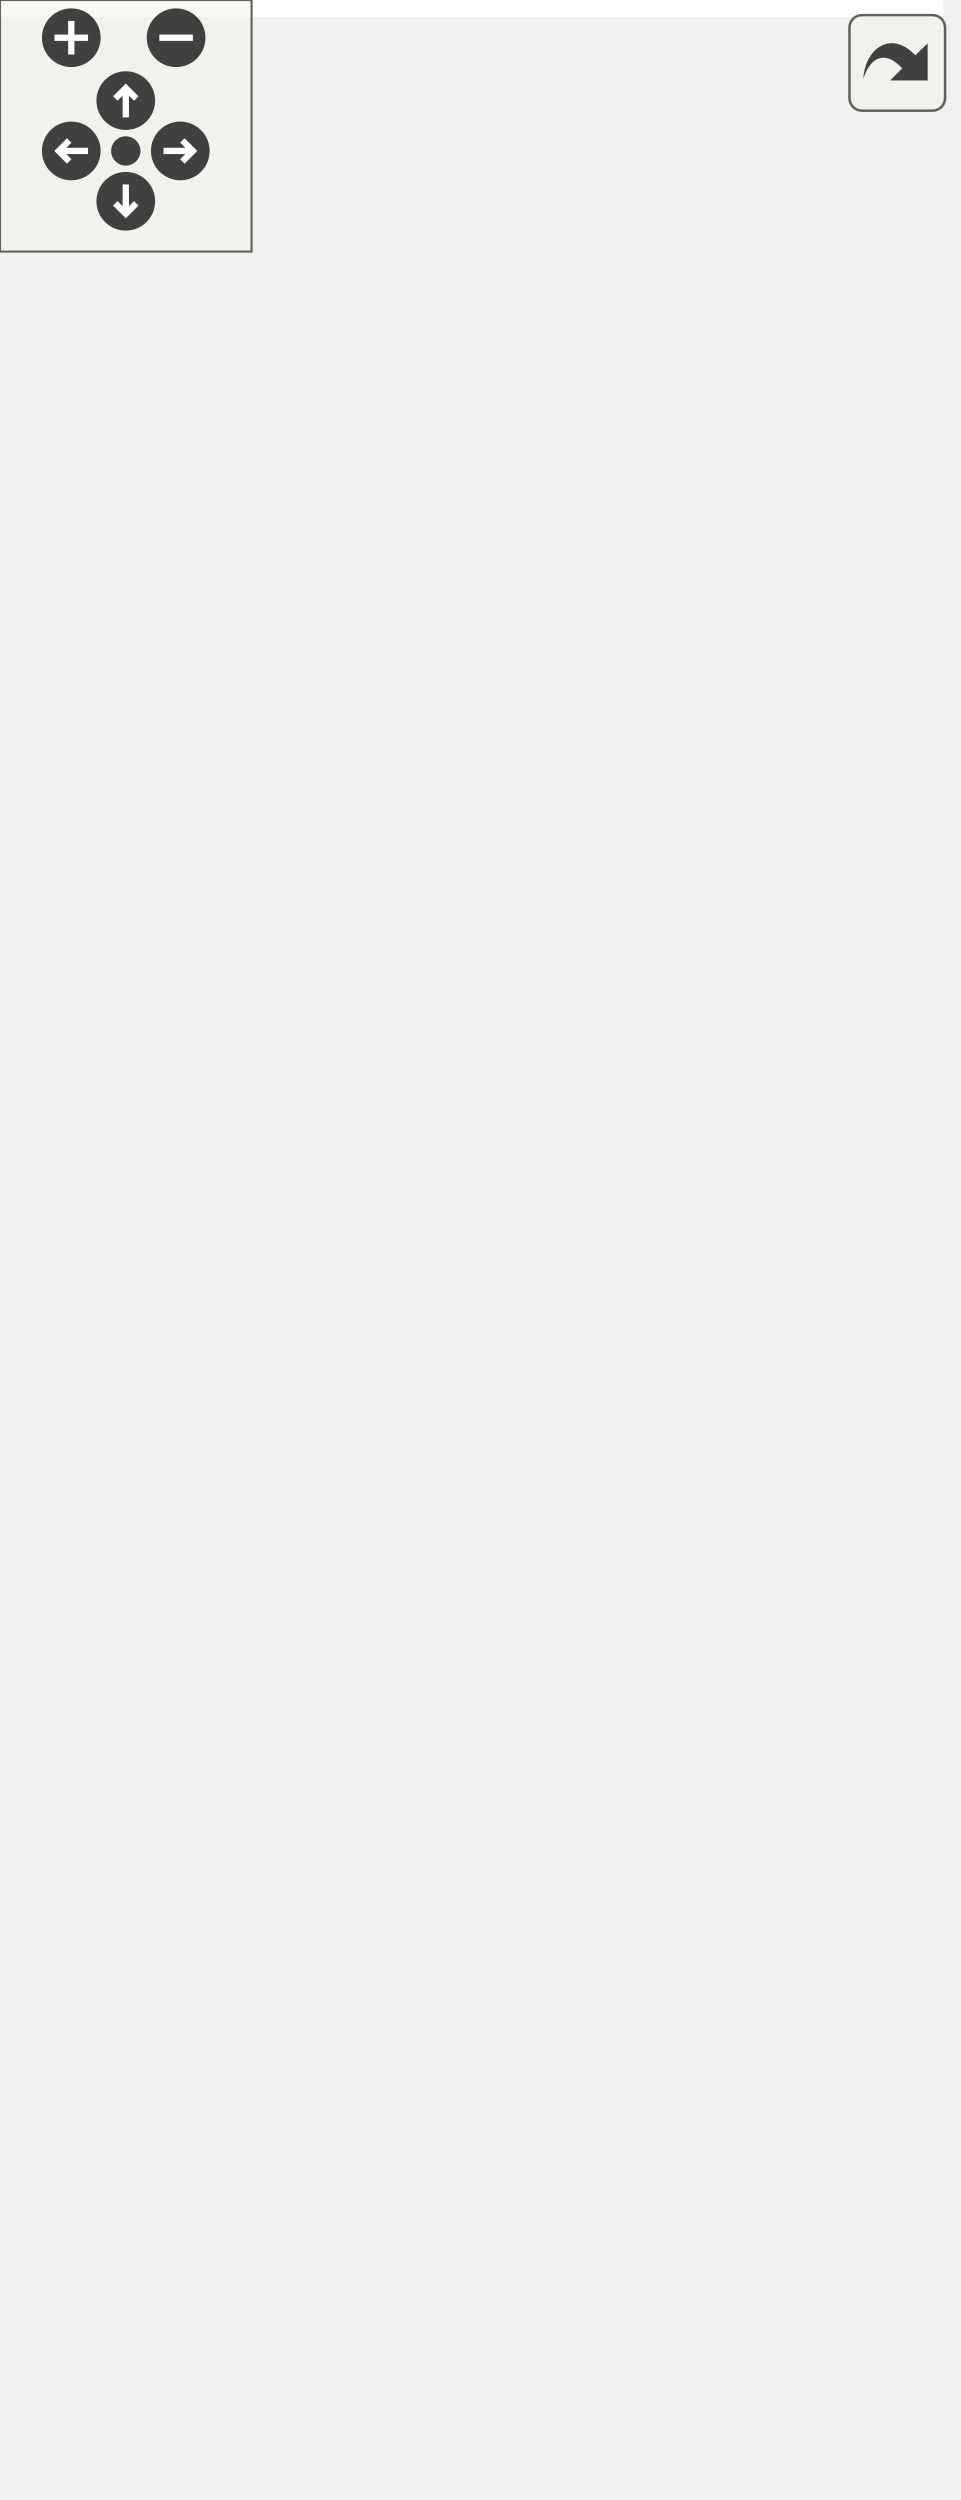
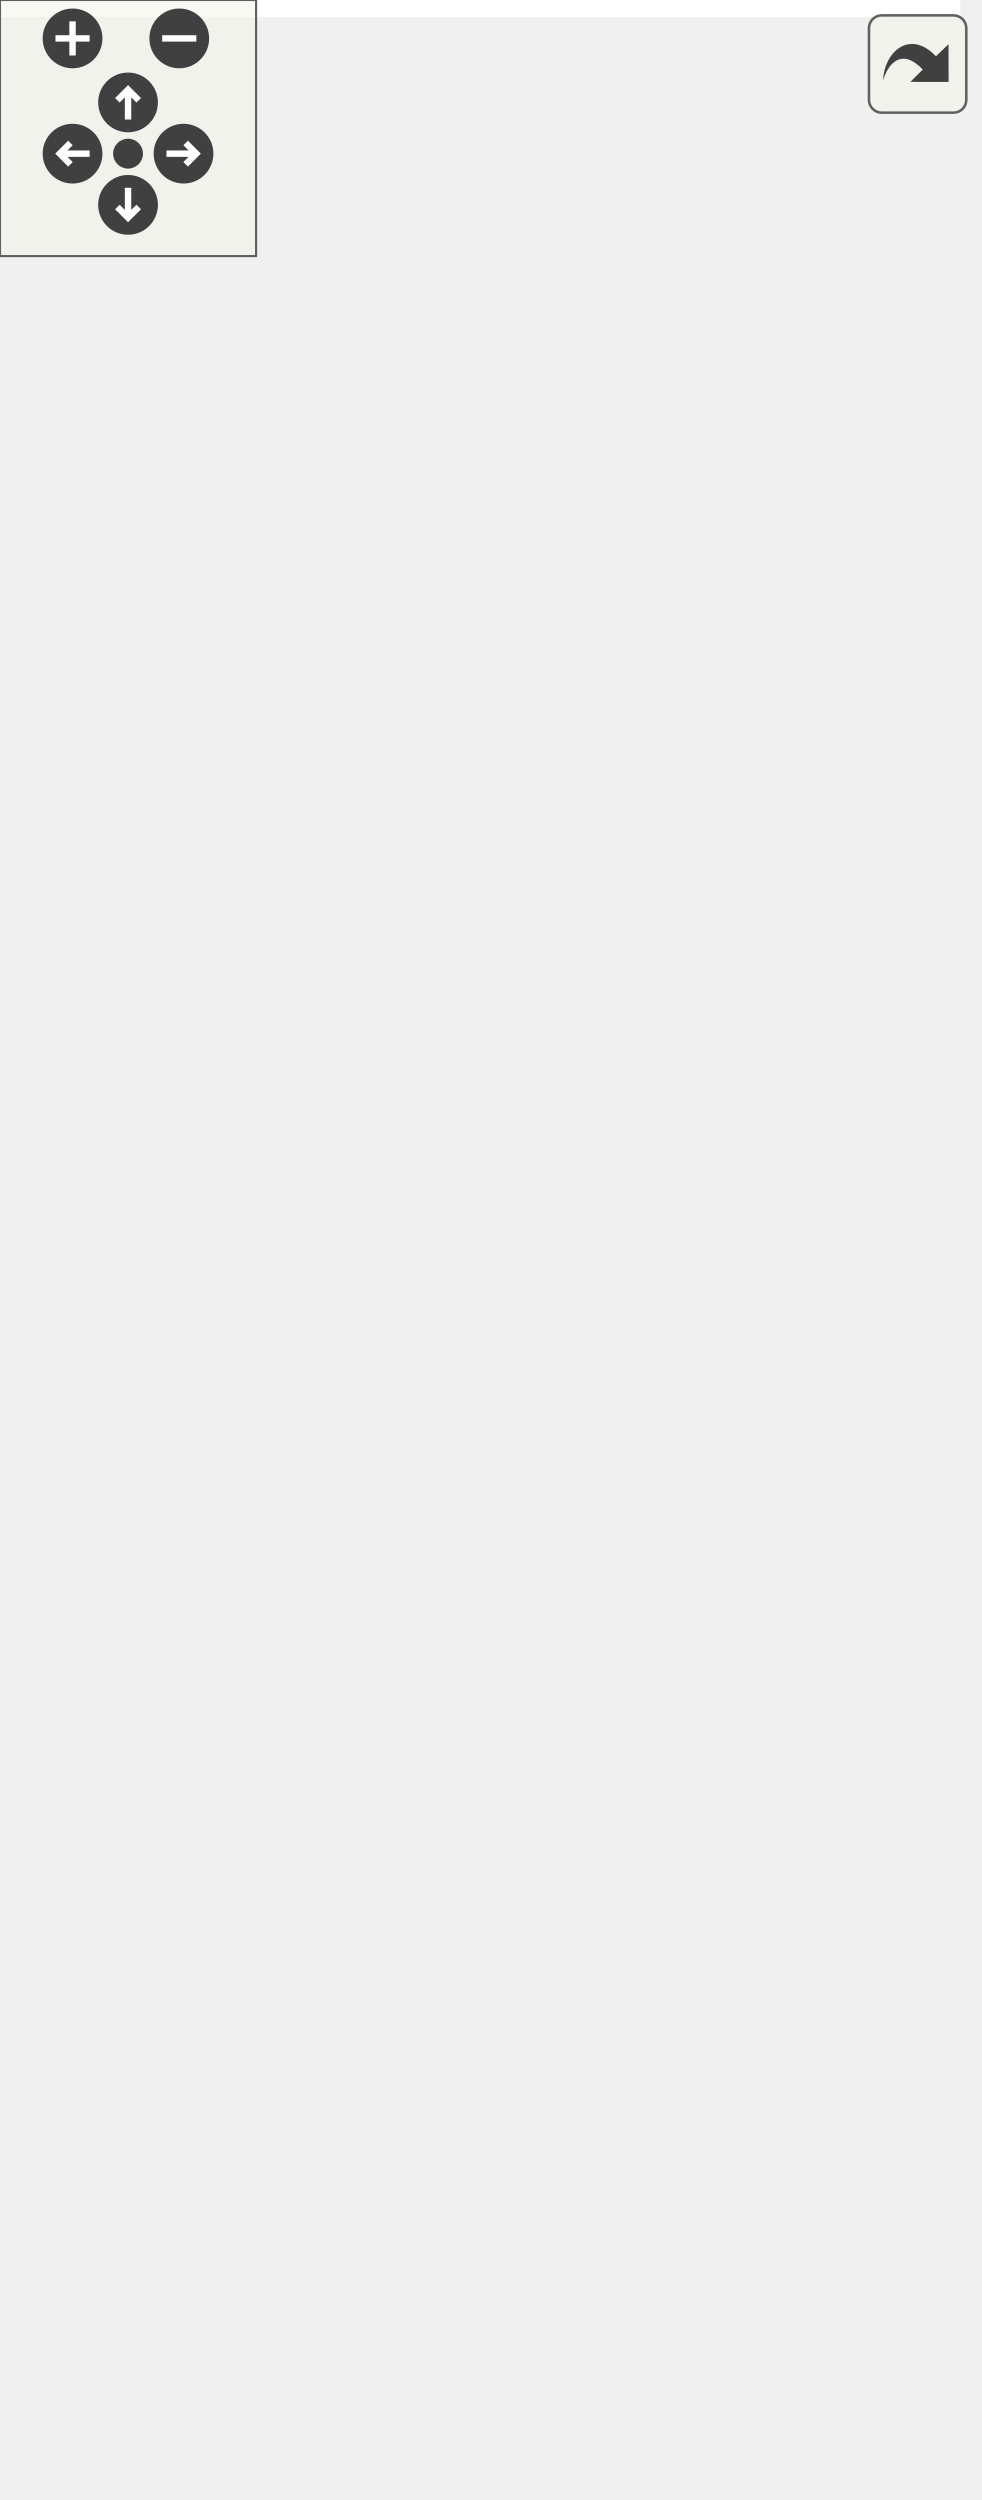
<svg xmlns="http://www.w3.org/2000/svg" xmlns:xlink="http://www.w3.org/1999/xlink" id="main" version="1.1" xml:space="preserve">
  <style type="text/css">
.edge:hover path { stroke: red; }
.edge:hover polygon { stroke: red; fill: red; }
</style>
  <defs>
    <circle id="rim" cx="0" cy="0" r="7" />
    <circle id="rim2" cx="0" cy="0" r="3.5" />
    <g id="zoomPlus">
      <use xlink:href="#rim" fill="#404040">
        <set attributeName="fill" to="#808080" begin="zoomplus.mouseover" end="zoomplus.mouseout" />
      </use>
      <path d="M-4,0h8M0,-4v8" fill="none" stroke="white" stroke-width="1.5" pointer-events="none" />
    </g>
    <g id="zoomMin">
      <use xlink:href="#rim" fill="#404040">
        <set attributeName="fill" to="#808080" begin="zoomminus.mouseover" end="zoomminus.mouseout" />
      </use>
      <path d="M-4,0h8" fill="none" stroke="white" stroke-width="1.5" pointer-events="none" />
    </g>
    <g id="dirArrow">
      <path fill="none" stroke="white" stroke-width="1.5" d="M0,-3.0v7 M-2.5,-0.5L0,-3.0L2.5,-0.5" />
    </g>
    <g id="resetDef">
      <use xlink:href="#rim2" fill="#404040">
        <set attributeName="fill" to="#808080" begin="reset.mouseover" end="reset.mouseout" />
      </use>
    </g>
  </defs>
  <svg id="graph" class="graph">
    <g id="viewport">
-       <polygon fill="white" stroke="none" points="-4,4 -4,-536 225,-536 225,4 -4,4" />
+       <polygon fill="white" stroke="transparent" points="-4,4 -4,-525 225,-525 225,4 -4,4" />
      <g id="node1" class="node">
        <g id="a_node1">
          <a xlink:title="Interface for interaction scripts">
-             <polygon fill="#bfbfbf" stroke="black" points="18,-347.5 18,-437.5 203,-437.5 203,-347.5 18,-347.5" />
-             <text text-anchor="middle" x="110.5" y="-425.5" font-family="Courier New" font-size="10.00">C2M2.Simulation.Interactable</text>
-             <polyline fill="none" stroke="black" points="18,-418.5 203,-418.5 " />
-             <text text-anchor="start" x="26" y="-406.5" font-family="Courier New" font-size="10.00">+ Heater</text>
-             <text text-anchor="start" x="26" y="-395.5" font-family="Courier New" font-size="10.00"># interactionType</text>
-             <text text-anchor="start" x="26" y="-384.5" font-family="Courier New" font-size="10.00">- heater</text>
-             <polyline fill="none" stroke="black" points="18,-377.5 203,-377.5 " />
-             <text text-anchor="start" x="26" y="-365.5" font-family="Courier New" font-size="10.00">+ SetValues()</text>
-             <text text-anchor="start" x="26" y="-354.5" font-family="Courier New" font-size="10.00">+ GetSimulationTime()</text>
+             <polygon fill="#bfbfbf" stroke="black" points="18,-336.5 18,-426.5 203,-426.5 203,-336.5 18,-336.5" />
+             <text text-anchor="middle" x="110.5" y="-414.5" font-family="Courier New" font-size="10.00">C2M2.Simulation.Interactable</text>
+             <polyline fill="none" stroke="black" points="18,-407.5 203,-407.5 " />
+             <text text-anchor="start" x="26" y="-395.5" font-family="Courier New" font-size="10.00">+ Heater</text>
+             <text text-anchor="start" x="26" y="-384.5" font-family="Courier New" font-size="10.00"># interactionType</text>
+             <text text-anchor="start" x="26" y="-373.5" font-family="Courier New" font-size="10.00">- heater</text>
+             <polyline fill="none" stroke="black" points="18,-366.5 203,-366.5 " />
+             <text text-anchor="start" x="26" y="-354.5" font-family="Courier New" font-size="10.00">+ SetValues()</text>
+             <text text-anchor="start" x="26" y="-343.5" font-family="Courier New" font-size="10.00">+ GetSimulationTime()</text>
          </a>
        </g>
      </g>
      <g id="node3" class="node">
        <g id="a_node3">
          <a xlink:href="../../db/d39/class_c2_m2_1_1_simulation_1_1_simulation.html" target="_top" xlink:title="Provides an base interface for simulations using a general data type T">
-             <polygon fill="white" stroke="black" points="0,-0.5 0,-310.5 221,-310.5 221,-0.5 0,-0.5" />
-             <text text-anchor="start" x="8" y="-298.5" font-family="Courier New" font-size="10.00">C2M2.Simulation.Simulation</text>
-             <text text-anchor="start" x="8" y="-287.5" font-family="Courier New" font-size="10.00">&lt; ValueType, VizType, RaycastType,</text>
-             <text text-anchor="middle" x="110.5" y="-276.5" font-family="Courier New" font-size="10.00"> GrabType &gt;</text>
-             <polyline fill="none" stroke="black" points="0,-269.5 221,-269.5 " />
-             <text text-anchor="start" x="8" y="-257.5" font-family="Courier New" font-size="10.00">+ dryRun</text>
-             <text text-anchor="start" x="8" y="-246.5" font-family="Courier New" font-size="10.00">+ startOnAwake</text>
-             <text text-anchor="start" x="8" y="-235.5" font-family="Courier New" font-size="10.00">+ viz</text>
-             <text text-anchor="start" x="8" y="-224.5" font-family="Courier New" font-size="10.00"># mutex</text>
-             <text text-anchor="start" x="8" y="-213.5" font-family="Courier New" font-size="10.00">- solveThread</text>
-             <polyline fill="none" stroke="black" points="0,-206.5 221,-206.5 " />
-             <text text-anchor="start" x="8" y="-194.5" font-family="Courier New" font-size="10.00">+ GetValues()</text>
-             <text text-anchor="start" x="8" y="-183.5" font-family="Courier New" font-size="10.00">+ Awake()</text>
-             <text text-anchor="start" x="8" y="-172.5" font-family="Courier New" font-size="10.00">+ Start()</text>
+             <polygon fill="white" stroke="black" points="0,-0.5 0,-299.5 221,-299.5 221,-0.5 0,-0.5" />
+             <text text-anchor="start" x="8" y="-287.5" font-family="Courier New" font-size="10.00">C2M2.Simulation.Simulation</text>
+             <text text-anchor="start" x="8" y="-276.5" font-family="Courier New" font-size="10.00">&lt; ValueType, VizType, RaycastType,</text>
+             <text text-anchor="middle" x="110.5" y="-265.5" font-family="Courier New" font-size="10.00"> GrabType &gt;</text>
+             <polyline fill="none" stroke="black" points="0,-258.5 221,-258.5 " />
+             <text text-anchor="start" x="8" y="-246.5" font-family="Courier New" font-size="10.00">+ dryRun</text>
+             <text text-anchor="start" x="8" y="-235.5" font-family="Courier New" font-size="10.00">+ startOnAwake</text>
+             <text text-anchor="start" x="8" y="-224.5" font-family="Courier New" font-size="10.00">+ viz</text>
+             <text text-anchor="start" x="8" y="-213.5" font-family="Courier New" font-size="10.00"># mutex</text>
+             <text text-anchor="start" x="8" y="-202.5" font-family="Courier New" font-size="10.00">- solveThread</text>
+             <polyline fill="none" stroke="black" points="0,-195.5 221,-195.5 " />
+             <text text-anchor="start" x="8" y="-183.5" font-family="Courier New" font-size="10.00">+ GetValues()</text>
+             <text text-anchor="start" x="8" y="-172.5" font-family="Courier New" font-size="10.00">+ Initialize()</text>
            <text text-anchor="start" x="8" y="-161.5" font-family="Courier New" font-size="10.00">+ Update()</text>
            <text text-anchor="start" x="8" y="-150.5" font-family="Courier New" font-size="10.00">+ StartSimulation()</text>
            <text text-anchor="start" x="8" y="-139.5" font-family="Courier New" font-size="10.00">+ StopSimulation()</text>
            <text text-anchor="start" x="8" y="-128.5" font-family="Courier New" font-size="10.00"># BuildVisualization()</text>
            <text text-anchor="start" x="8" y="-117.5" font-family="Courier New" font-size="10.00"># UpdateVisualization()</text>
            <text text-anchor="start" x="8" y="-106.5" font-family="Courier New" font-size="10.00"># Solve()</text>
            <text text-anchor="start" x="8" y="-95.5" font-family="Courier New" font-size="10.00"># PreSolve()</text>
            <text text-anchor="start" x="8" y="-84.5" font-family="Courier New" font-size="10.00"># OnAwakePre()</text>
            <text text-anchor="start" x="8" y="-73.5" font-family="Courier New" font-size="10.00"># OnAwakePost()</text>
            <text text-anchor="start" x="8" y="-62.5" font-family="Courier New" font-size="10.00"># OnStart()</text>
            <text text-anchor="start" x="8" y="-51.5" font-family="Courier New" font-size="10.00"># OnUpdate()</text>
            <text text-anchor="start" x="8" y="-40.5" font-family="Courier New" font-size="10.00"># OnPause()</text>
            <text text-anchor="start" x="8" y="-29.5" font-family="Courier New" font-size="10.00"># OnQuit()</text>
            <text text-anchor="start" x="8" y="-18.5" font-family="Courier New" font-size="10.00">- OnApplicationPause()</text>
            <text text-anchor="start" x="8" y="-7.5" font-family="Courier New" font-size="10.00">- OnApplicationQuit()</text>
          </a>
        </g>
      </g>
      <g id="edge2" class="edge">
-         <path fill="none" stroke="midnightblue" d="M110.5,-337.11C110.5,-328.798 110.5,-319.887 110.5,-310.639" />
-         <polygon fill="none" stroke="midnightblue" points="107,-337.298 110.5,-347.298 114,-337.298 107,-337.298" />
+         <path fill="none" stroke="midnightblue" d="M110.5,-326.03C110.5,-317.7 110.5,-308.77 110.5,-299.53" />
+         <polygon fill="none" stroke="midnightblue" points="107,-326.25 110.5,-336.25 114,-326.25 107,-326.25" />
      </g>
      <g id="node2" class="node">
        <g id="a_node2">
          <a xlink:title=" ">
-             <polygon fill="white" stroke="#bfbfbf" points="63,-474.5 63,-531.5 158,-531.5 158,-474.5 63,-474.5" />
-             <text text-anchor="middle" x="110.5" y="-519.5" font-family="Courier New" font-size="10.00">MonoBehaviour</text>
-             <polyline fill="none" stroke="#bfbfbf" points="63,-512.5 158,-512.5 " />
-             <text text-anchor="middle" x="110.5" y="-500.5" font-family="Courier New" font-size="10.00"> </text>
-             <polyline fill="none" stroke="#bfbfbf" points="63,-493.5 158,-493.5 " />
-             <text text-anchor="middle" x="110.5" y="-481.5" font-family="Courier New" font-size="10.00"> </text>
+             <polygon fill="white" stroke="#bfbfbf" points="63,-463.5 63,-520.5 158,-520.5 158,-463.5 63,-463.5" />
+             <text text-anchor="middle" x="110.5" y="-508.5" font-family="Courier New" font-size="10.00">MonoBehaviour</text>
+             <polyline fill="none" stroke="#bfbfbf" points="63,-501.5 158,-501.5 " />
+             <text text-anchor="middle" x="110.5" y="-489.5" font-family="Courier New" font-size="10.00"> </text>
+             <polyline fill="none" stroke="#bfbfbf" points="63,-482.5 158,-482.5 " />
+             <text text-anchor="middle" x="110.5" y="-470.5" font-family="Courier New" font-size="10.00"> </text>
          </a>
        </g>
      </g>
      <g id="edge1" class="edge">
-         <path fill="none" stroke="midnightblue" d="M110.5,-464.214C110.5,-455.609 110.5,-446.394 110.5,-437.554" />
-         <polygon fill="none" stroke="midnightblue" points="107,-464.34 110.5,-474.34 114,-464.34 107,-464.34" />
+         <path fill="none" stroke="midnightblue" d="M110.5,-453.21C110.5,-444.61 110.5,-435.39 110.5,-426.55" />
+         <polygon fill="none" stroke="midnightblue" points="107,-453.34 110.5,-463.34 114,-453.34 107,-453.34" />
      </g>
    </g>
  </svg>
  <g id="navigator" transform="translate(0 0)" fill="#404254">
    <rect fill="#f2f5e9" fill-opacity="0.5" stroke="#606060" stroke-width=".5" x="0" y="0" width="60" height="60" />
    <use id="zoomplus" xlink:href="#zoomPlus" x="17" y="9" />
    <use id="zoomminus" xlink:href="#zoomMin" x="42" y="9" />
    <use id="reset" xlink:href="#resetDef" x="30" y="36" />
    <g id="arrowUp" xlink:href="#dirArrow" transform="translate(30 24)">
      <use xlink:href="#rim" fill="#404040">
        <set attributeName="fill" to="#808080" begin="arrowUp.mouseover" end="arrowUp.mouseout" />
      </use>
      <path fill="none" stroke="white" stroke-width="1.5" d="M0,-3.0v7 M-2.5,-0.5L0,-3.0L2.5,-0.5" />
    </g>
    <g id="arrowRight" xlink:href="#dirArrow" transform="rotate(90) translate(36 -43)">
      <use xlink:href="#rim" fill="#404040">
        <set attributeName="fill" to="#808080" begin="arrowRight.mouseover" end="arrowRight.mouseout" />
      </use>
      <path fill="none" stroke="white" stroke-width="1.5" d="M0,-3.0v7 M-2.5,-0.5L0,-3.0L2.5,-0.5" />
    </g>
    <g id="arrowDown" xlink:href="#dirArrow" transform="rotate(180) translate(-30 -48)">
      <use xlink:href="#rim" fill="#404040">
        <set attributeName="fill" to="#808080" begin="arrowDown.mouseover" end="arrowDown.mouseout" />
      </use>
      <path fill="none" stroke="white" stroke-width="1.5" d="M0,-3.0v7 M-2.5,-0.5L0,-3.0L2.5,-0.5" />
    </g>
    <g id="arrowLeft" xlink:href="#dirArrow" transform="rotate(270) translate(-36 17)">
      <use xlink:href="#rim" fill="#404040">
        <set attributeName="fill" to="#808080" begin="arrowLeft.mouseover" end="arrowLeft.mouseout" />
      </use>
      <path fill="none" stroke="white" stroke-width="1.5" d="M0,-3.0v7 M-2.5,-0.5L0,-3.0L2.5,-0.5" />
    </g>
  </g>
  <svg viewBox="0 0 15 15" width="100%" height="30px" preserveAspectRatio="xMaxYMin meet">
    <g id="arrow_out" transform="scale(0.3 0.3)">
      <a xlink:href="class_c2_m2_1_1_simulation_1_1_interactable__inherit__graph_org.svg" target="_base">
        <rect id="button" ry="5" rx="5" y="6" x="6" height="38" width="38" fill="#f2f5e9" fill-opacity="0.5" stroke="#606060" stroke-width="1.0" />
        <path id="arrow" d="M 11.5,31.437 C 11.94,20.098 22.043,11.323 32.159,21.979 L 37.069,17.246 C 37.069,17.246 37.088,32 37.088,32 L 22.16,31.978 C 22.16,31.978 26.998,27.14 26.998,27.14 C 18.529,18.264 13.292,25.23 11.5,31.437 z" style="fill:#404040;" />
      </a>
    </g>
  </svg>
</svg>
